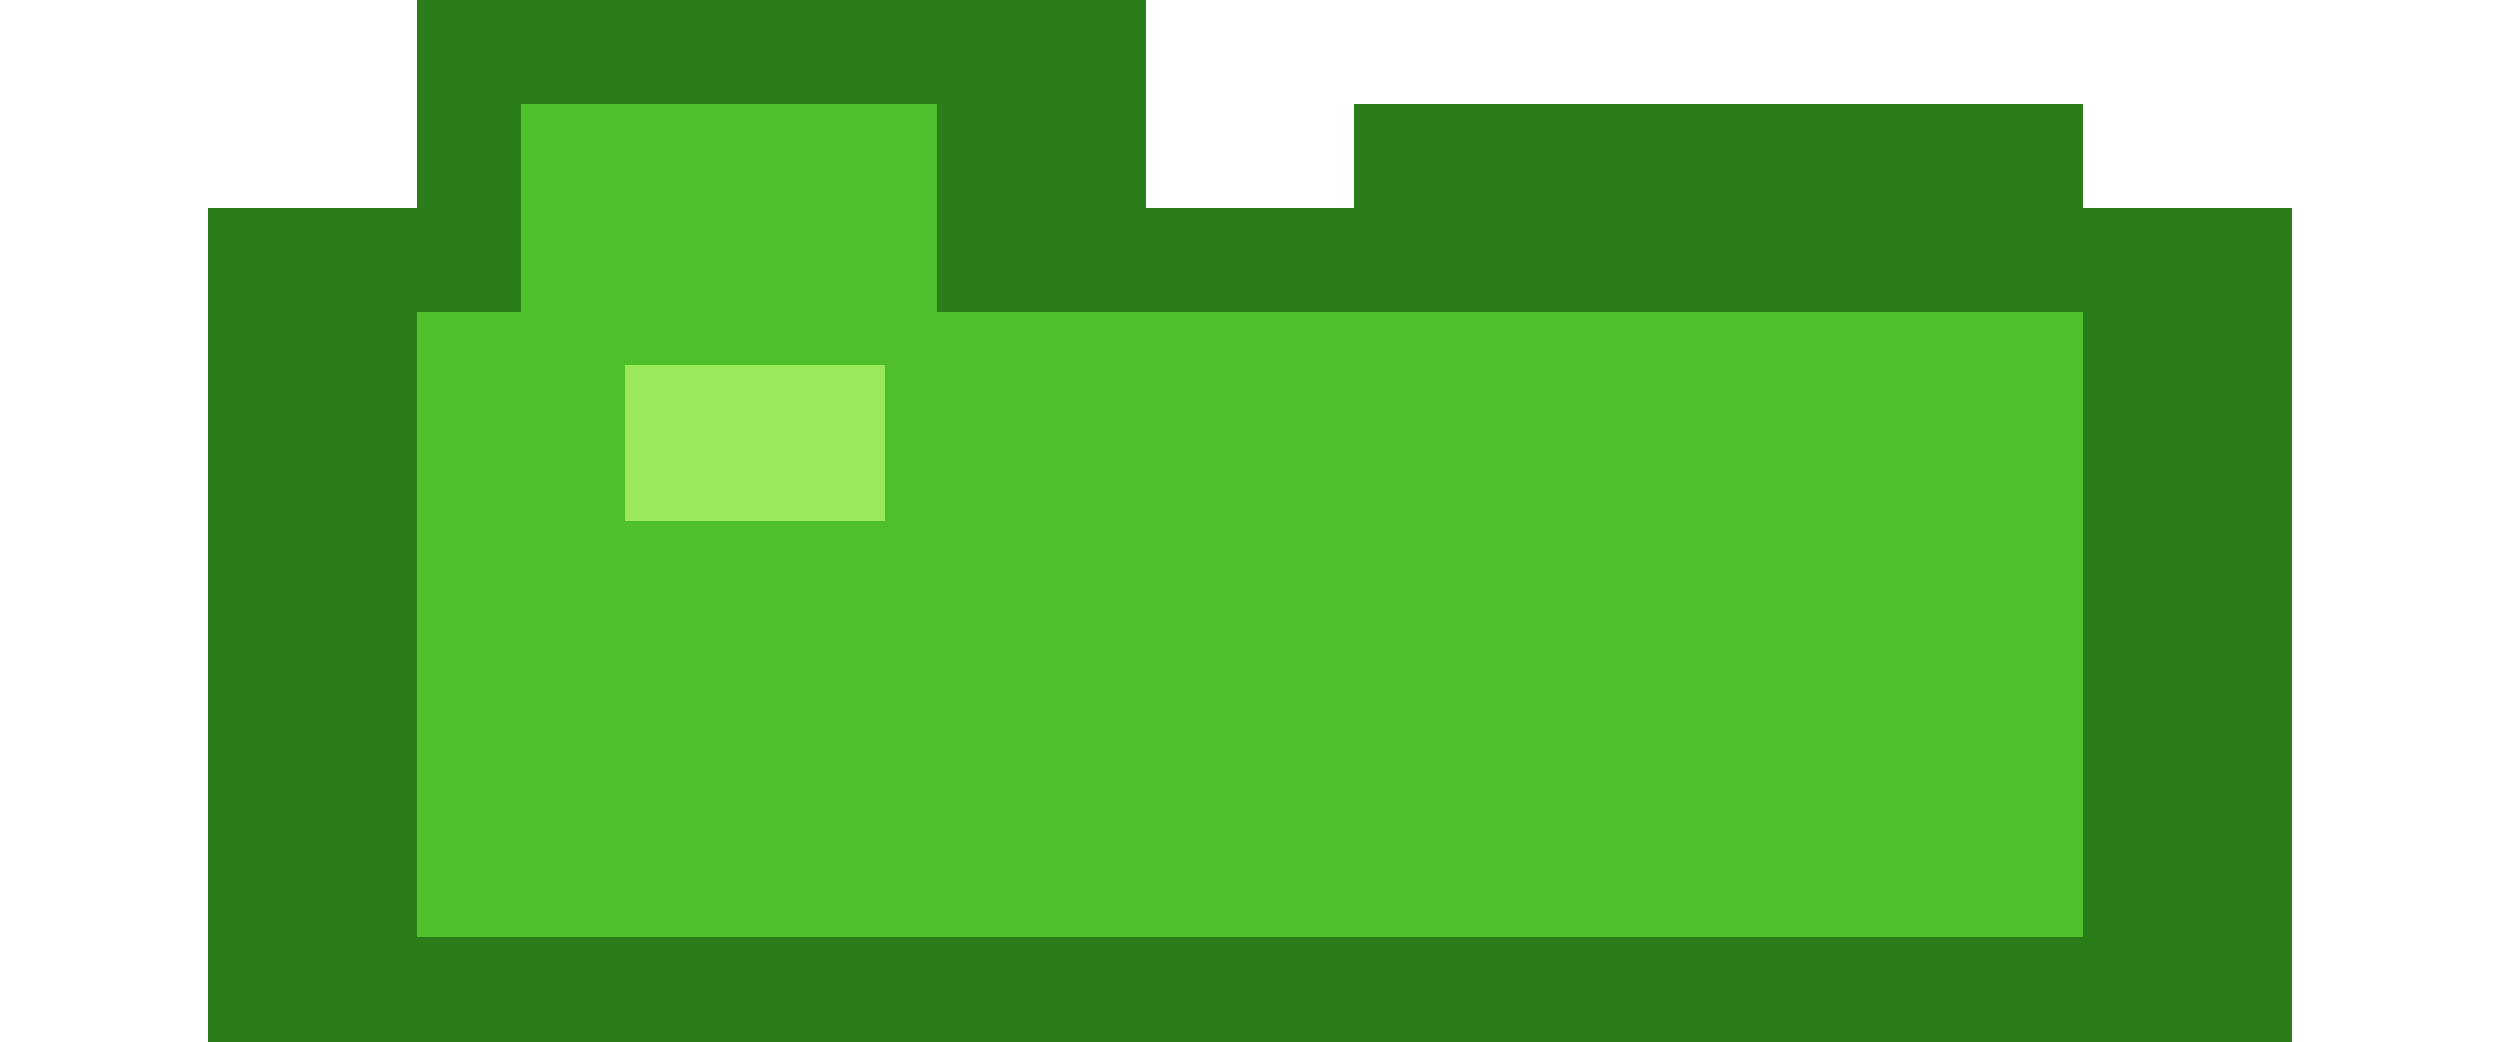
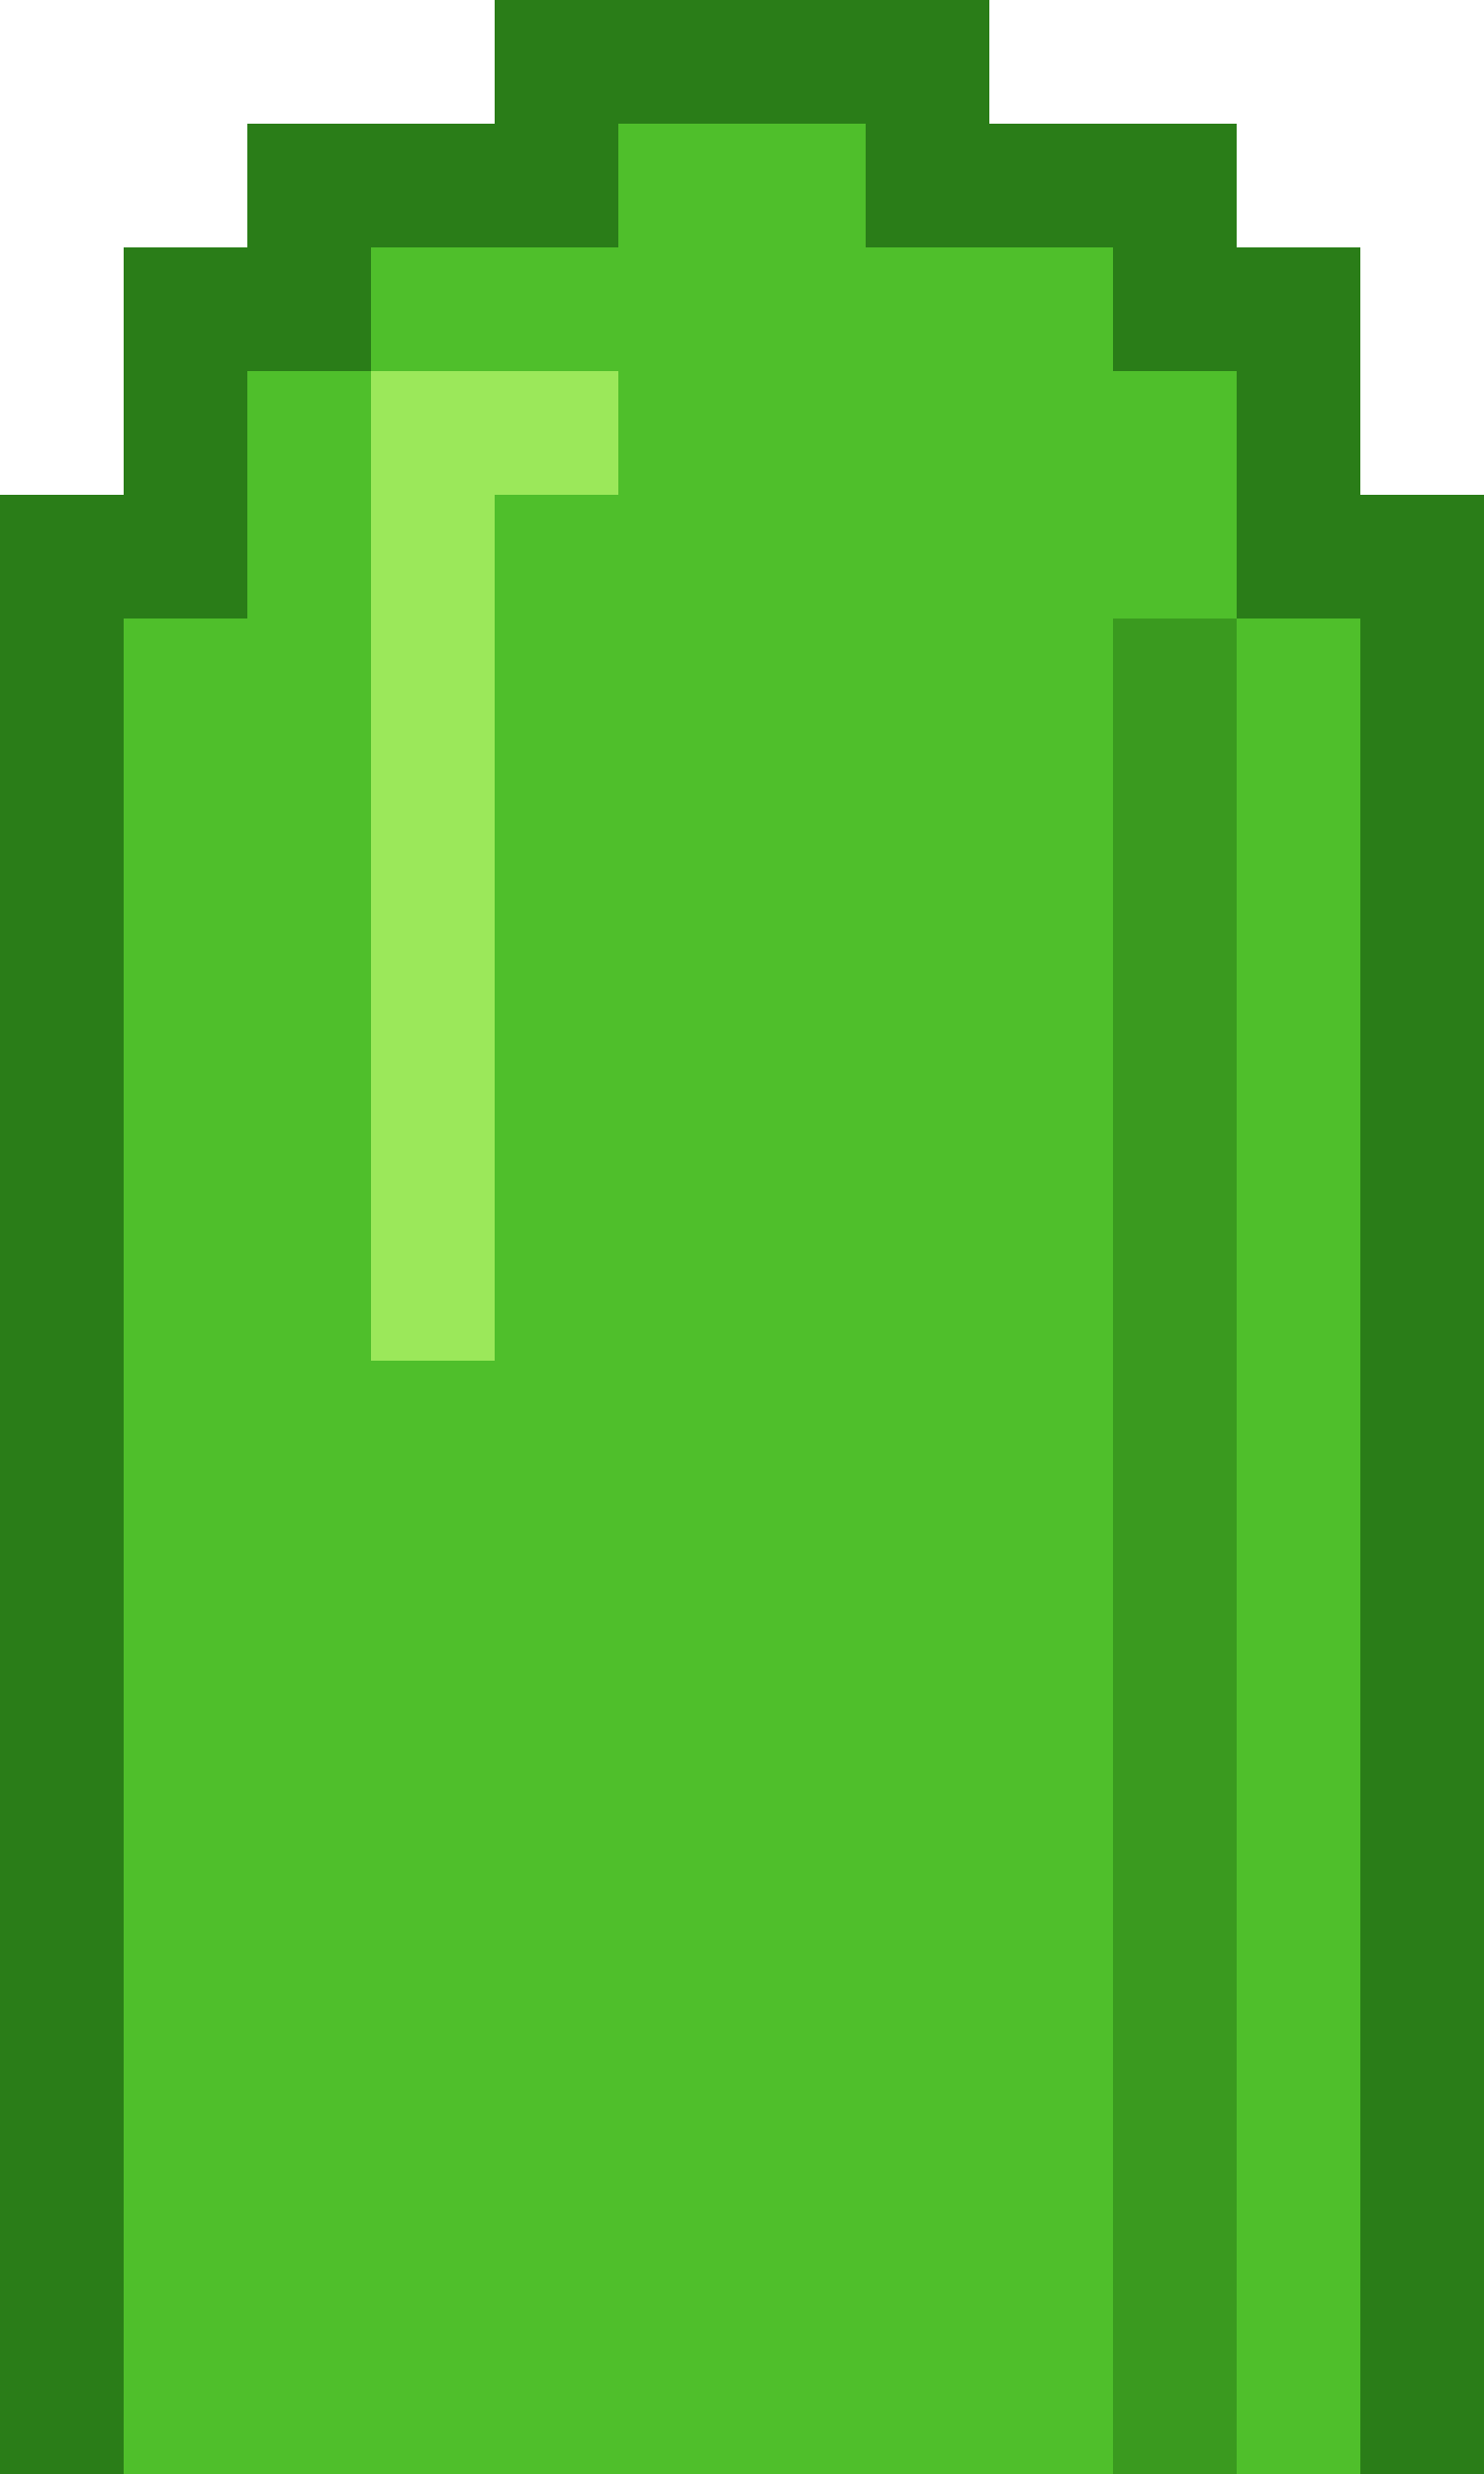
- <svg xmlns="http://www.w3.org/2000/svg" width="96" height="40" viewBox="0 0 96 40" shape-rendering="crispEdges">
-   <rect x="8" y="8" width="80" height="32" fill="#2a7d18" />
-   <rect x="16" y="0" width="28" height="12" fill="#2a7d18" />
-   <rect x="52" y="4" width="28" height="8" fill="#2a7d18" />
-   <rect x="16" y="12" width="64" height="24" fill="#4fbf2b" />
-   <rect x="20" y="4" width="16" height="8" fill="#4fbf2b" />
-   <rect x="24" y="14" width="10" height="6" fill="#9be85a" />
+ <svg xmlns="http://www.w3.org/2000/svg" width="96" height="160" viewBox="0 0 96 160" shape-rendering="crispEdges">
+   <defs>
+     <symbol id="pxbush" viewBox="0 0 96 160">
+       <path d="M32 0H64V8H80V16H88V32H96V160H0V32H8V16H16V8H32Z" fill="#2a7d18" />
+       <path d="M40 8H56V16H72V24H80V40H88V160H8V40H16V24H24V16H40Z" fill="#4fbf2b" />
+       <path d="M24 24H40V32H32V88H24Z" fill="#9be85a" />
+       <path d="M72 40H80V160H72Z" fill="#3a9a1f" />
+     </symbol>
+   </defs>
+   <use href="#pxbush" width="96" height="160" />
</svg>
